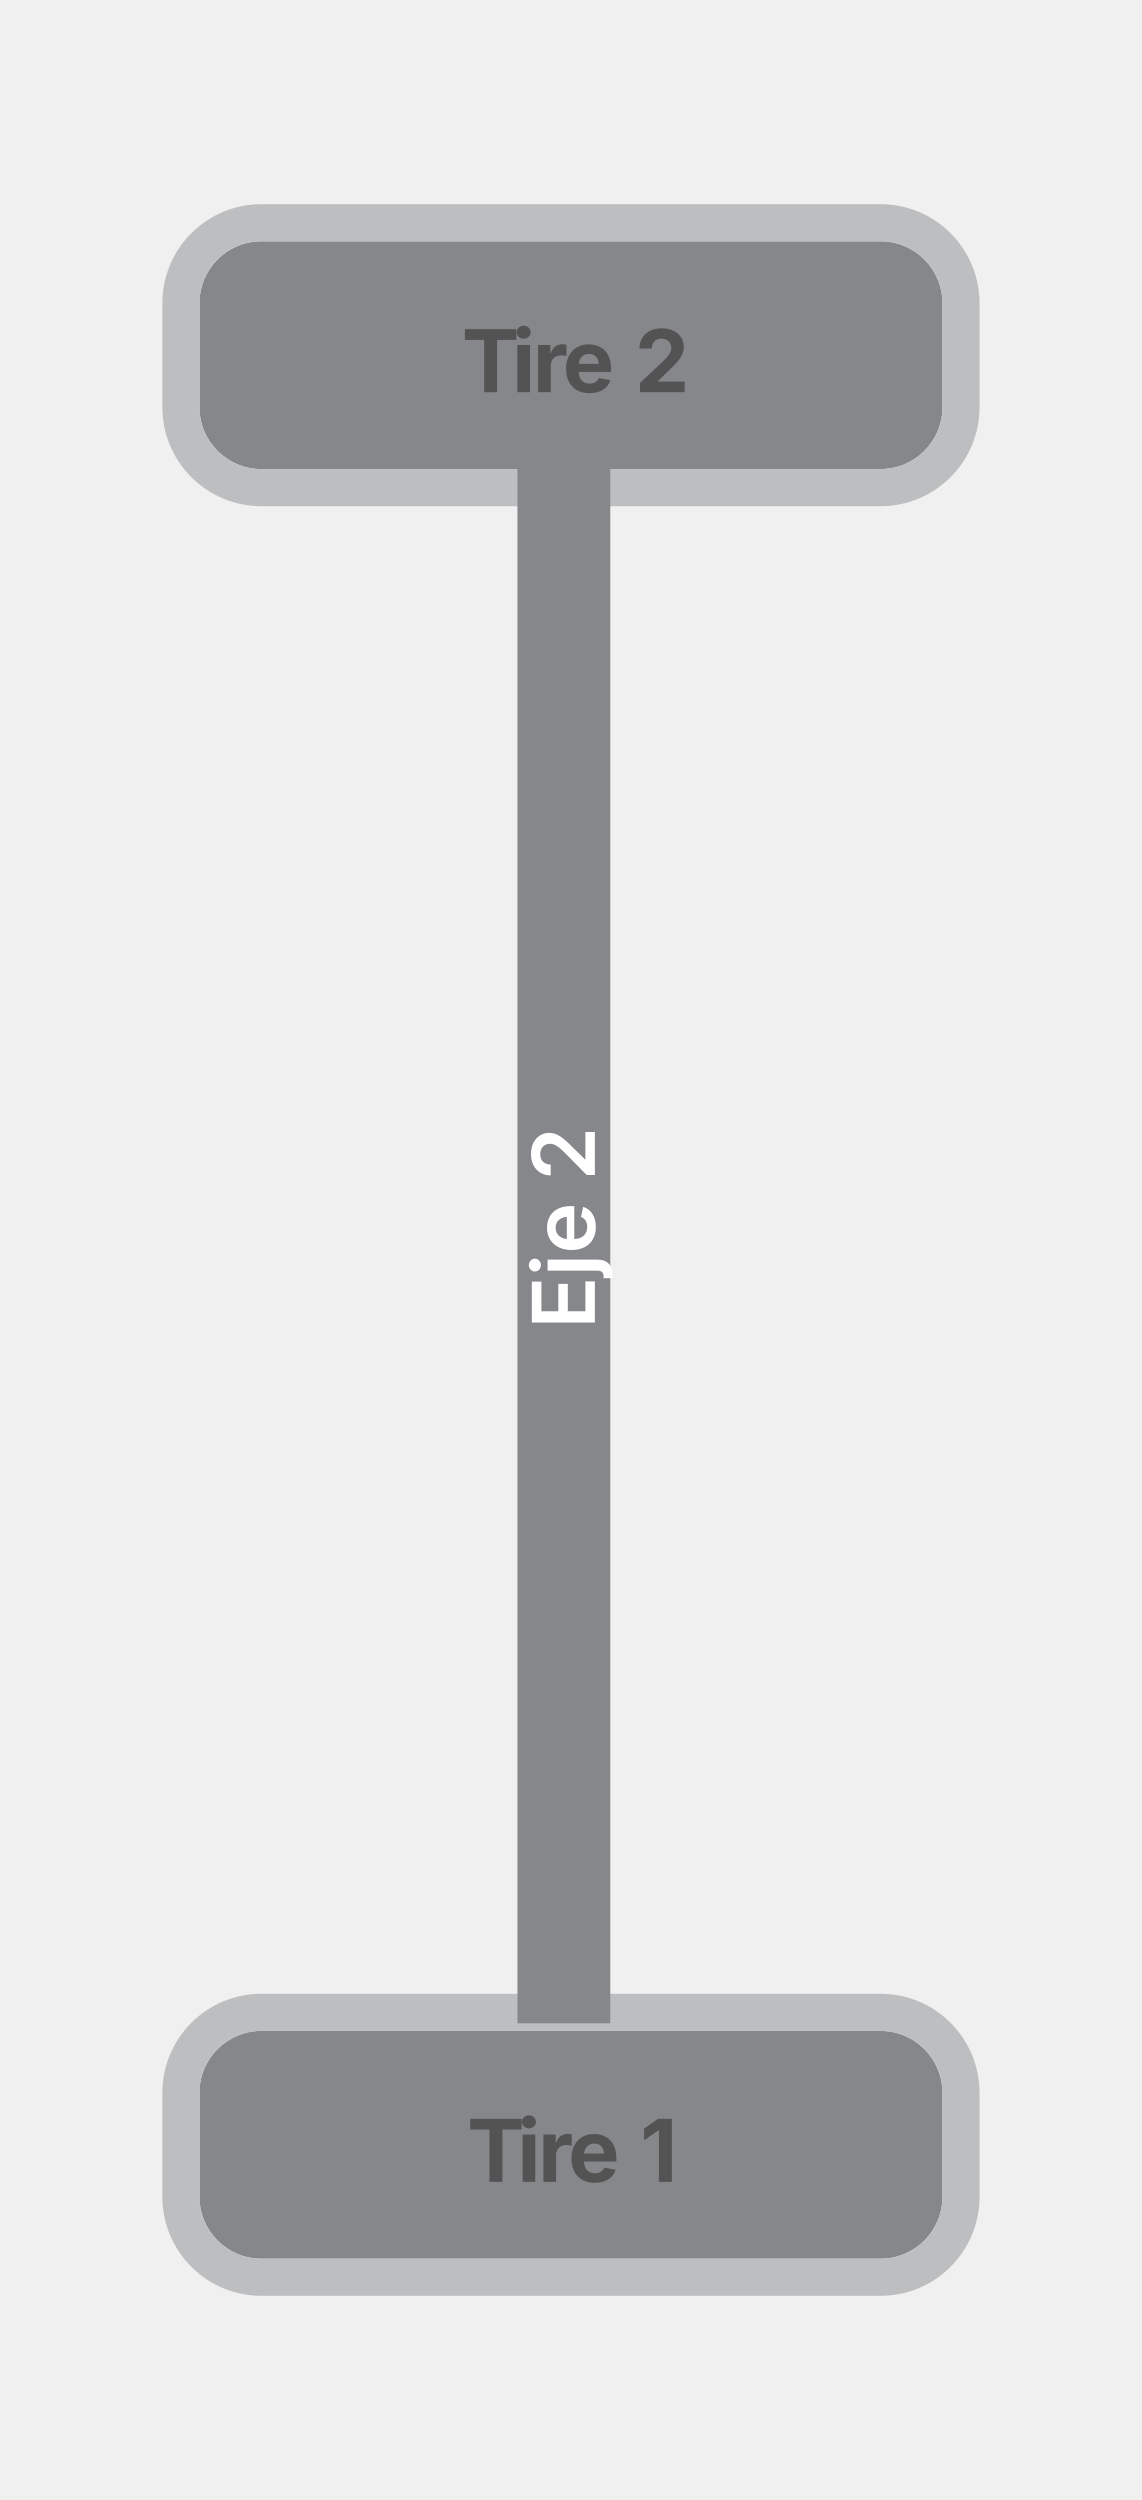
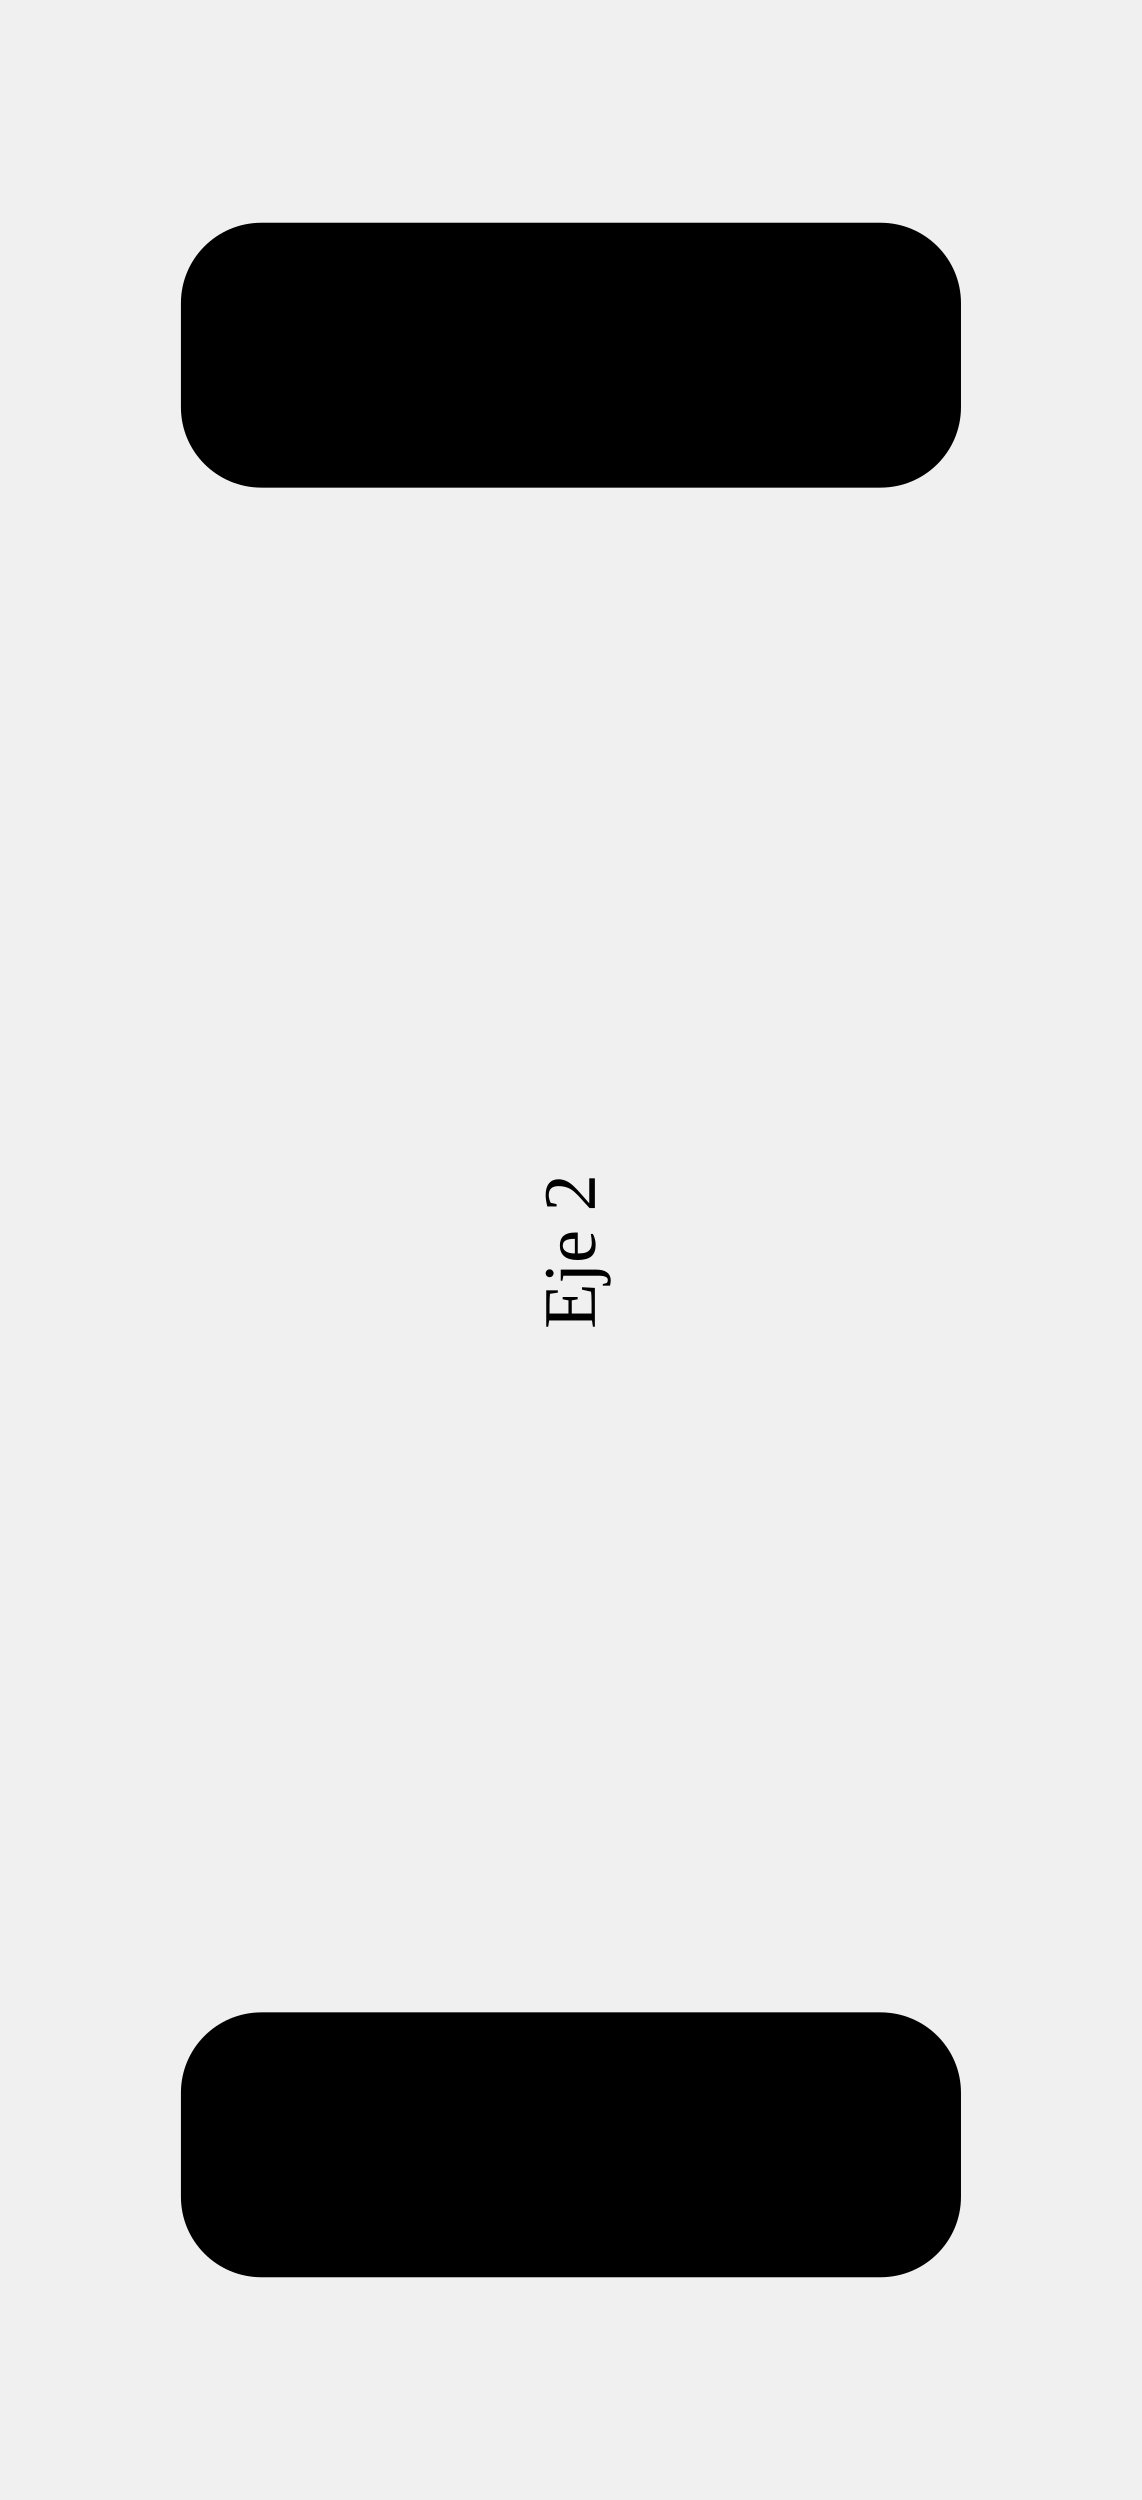
<svg xmlns="http://www.w3.org/2000/svg" id="Layer_1" data-name="Layer 1" viewBox="0 0 184.54 404.04">
-   <defs>
-     <style>.cls-eje2-2-1{fill:#85878a;}.cls-eje2-2-2,.cls-eje2-2-7{fill:none;}.cls-eje2-2-2{stroke:#bdbebf;stroke-linejoin:round;stroke-width:6px;}.cls-eje2-2-3,.cls-eje2-2-4,.cls-eje2-2-8{isolation:isolate;}.cls-eje2-2-4,.cls-eje2-2-8{font-size:14px;}.cls-eje2-2-4{fill:#535353;font-family:SFProDisplay-Bold, SF Pro Display;font-weight:700;}.cls-eje2-2-5{letter-spacing:-0.02em;}.cls-eje2-2-6{letter-spacing:-0.02em;}.cls-eje2-2-7{stroke:#85878a;stroke-width:15px;}.cls-eje2-2-8{fill:#fff;font-family:SFProDisplay-Semibold, SF Pro Display;font-weight:600;}</style>
-   </defs>
  <g id="Grupo_1567" data-name="Grupo 1567">
-     <g id="Rectángulo_506" data-name="Rectángulo 506">
-       <rect class="cls-eje2-2-1" x="32.24" y="39" width="120.07" height="36.81" rx="10" />
-       <rect class="cls-eje2-2-2" x="29.24" y="36" width="126.07" height="42.81" rx="13" />
+     <g id="tyre-2" data-name="Rectángulo 506">
+       <rect class="cls-1" x="32.24" y="39" width="120.07" height="36.81" rx="10" />
+       <rect class="cls-2" x="29.24" y="36" width="126.07" height="42.81" rx="13" />
    </g>
-     <g id="Tire_2" data-name="Tire 2" class="cls-eje2-2-3">
-       <text class="cls-eje2-2-4" transform="translate(74.62 63.39)">
-         <tspan class="cls-eje2-2-5">T</tspan>
+     <g id="Tire_2" data-name="Tire 2" class="cls-3">
+       <text class="cls-4" transform="translate(74.62 63.39)">
+         <tspan class="cls-5">T</tspan>
        <tspan x="8.11" y="0">i</tspan>
-         <tspan class="cls-eje2-2-6" x="11.47" y="0">r</tspan>
+         <tspan class="cls-6" x="11.47" y="0">r</tspan>
        <tspan x="16.32" y="0">e 2</tspan>
      </text>
    </g>
-     <g id="Rectángulo_506-2" data-name="Rectángulo 506-2">
-       <rect class="cls-eje2-2-1" x="32.24" y="328.23" width="120.07" height="36.81" rx="10" />
-       <rect class="cls-eje2-2-2" x="29.24" y="325.23" width="126.07" height="42.81" rx="13" />
+     <g id="tyre-1" data-name="Rectángulo 506-2">
+       <rect class="cls-1" x="32.24" y="328.23" width="120.07" height="36.81" rx="10" />
+       <rect class="cls-2" x="29.24" y="325.23" width="126.07" height="42.81" rx="13" />
    </g>
-     <g id="Tire_1" data-name="Tire 1" class="cls-eje2-2-3">
-       <text class="cls-eje2-2-4" transform="translate(75.48 352.62)">
-         <tspan class="cls-eje2-2-5">T</tspan>
+     <g id="Tire_1" data-name="Tire 1" class="cls-3">
+       <text class="cls-4" transform="translate(75.48 352.62)">
+         <tspan class="cls-5">T</tspan>
        <tspan x="8.11" y="0">i</tspan>
-         <tspan class="cls-eje2-2-6" x="11.47" y="0">r</tspan>
+         <tspan class="cls-6" x="11.47" y="0">r</tspan>
        <tspan x="16.32" y="0">e 1</tspan>
      </text>
    </g>
    <g id="Axle">
-       <path id="Trazado_5341" data-name="Trazado 5341" class="cls-eje2-2-7" d="M91.13,74.57V327" />
-       <g id="Eje_1" data-name="Eje 1" class="cls-eje2-2-3">
-         <text class="cls-eje2-2-8" transform="translate(96.14 214.77) rotate(-90)">Eje 2</text>
+       <path id="Trazado_5341" data-name="Trazado 5341" class="cls-8" d="M91.13,74.57V327" />
+       <g id="Eje_1" data-name="Eje 1" class="cls-3">
+         <text class="cls-9" transform="translate(96.14 214.77) rotate(-90)">Eje 2</text>
      </g>
    </g>
  </g>
</svg>
